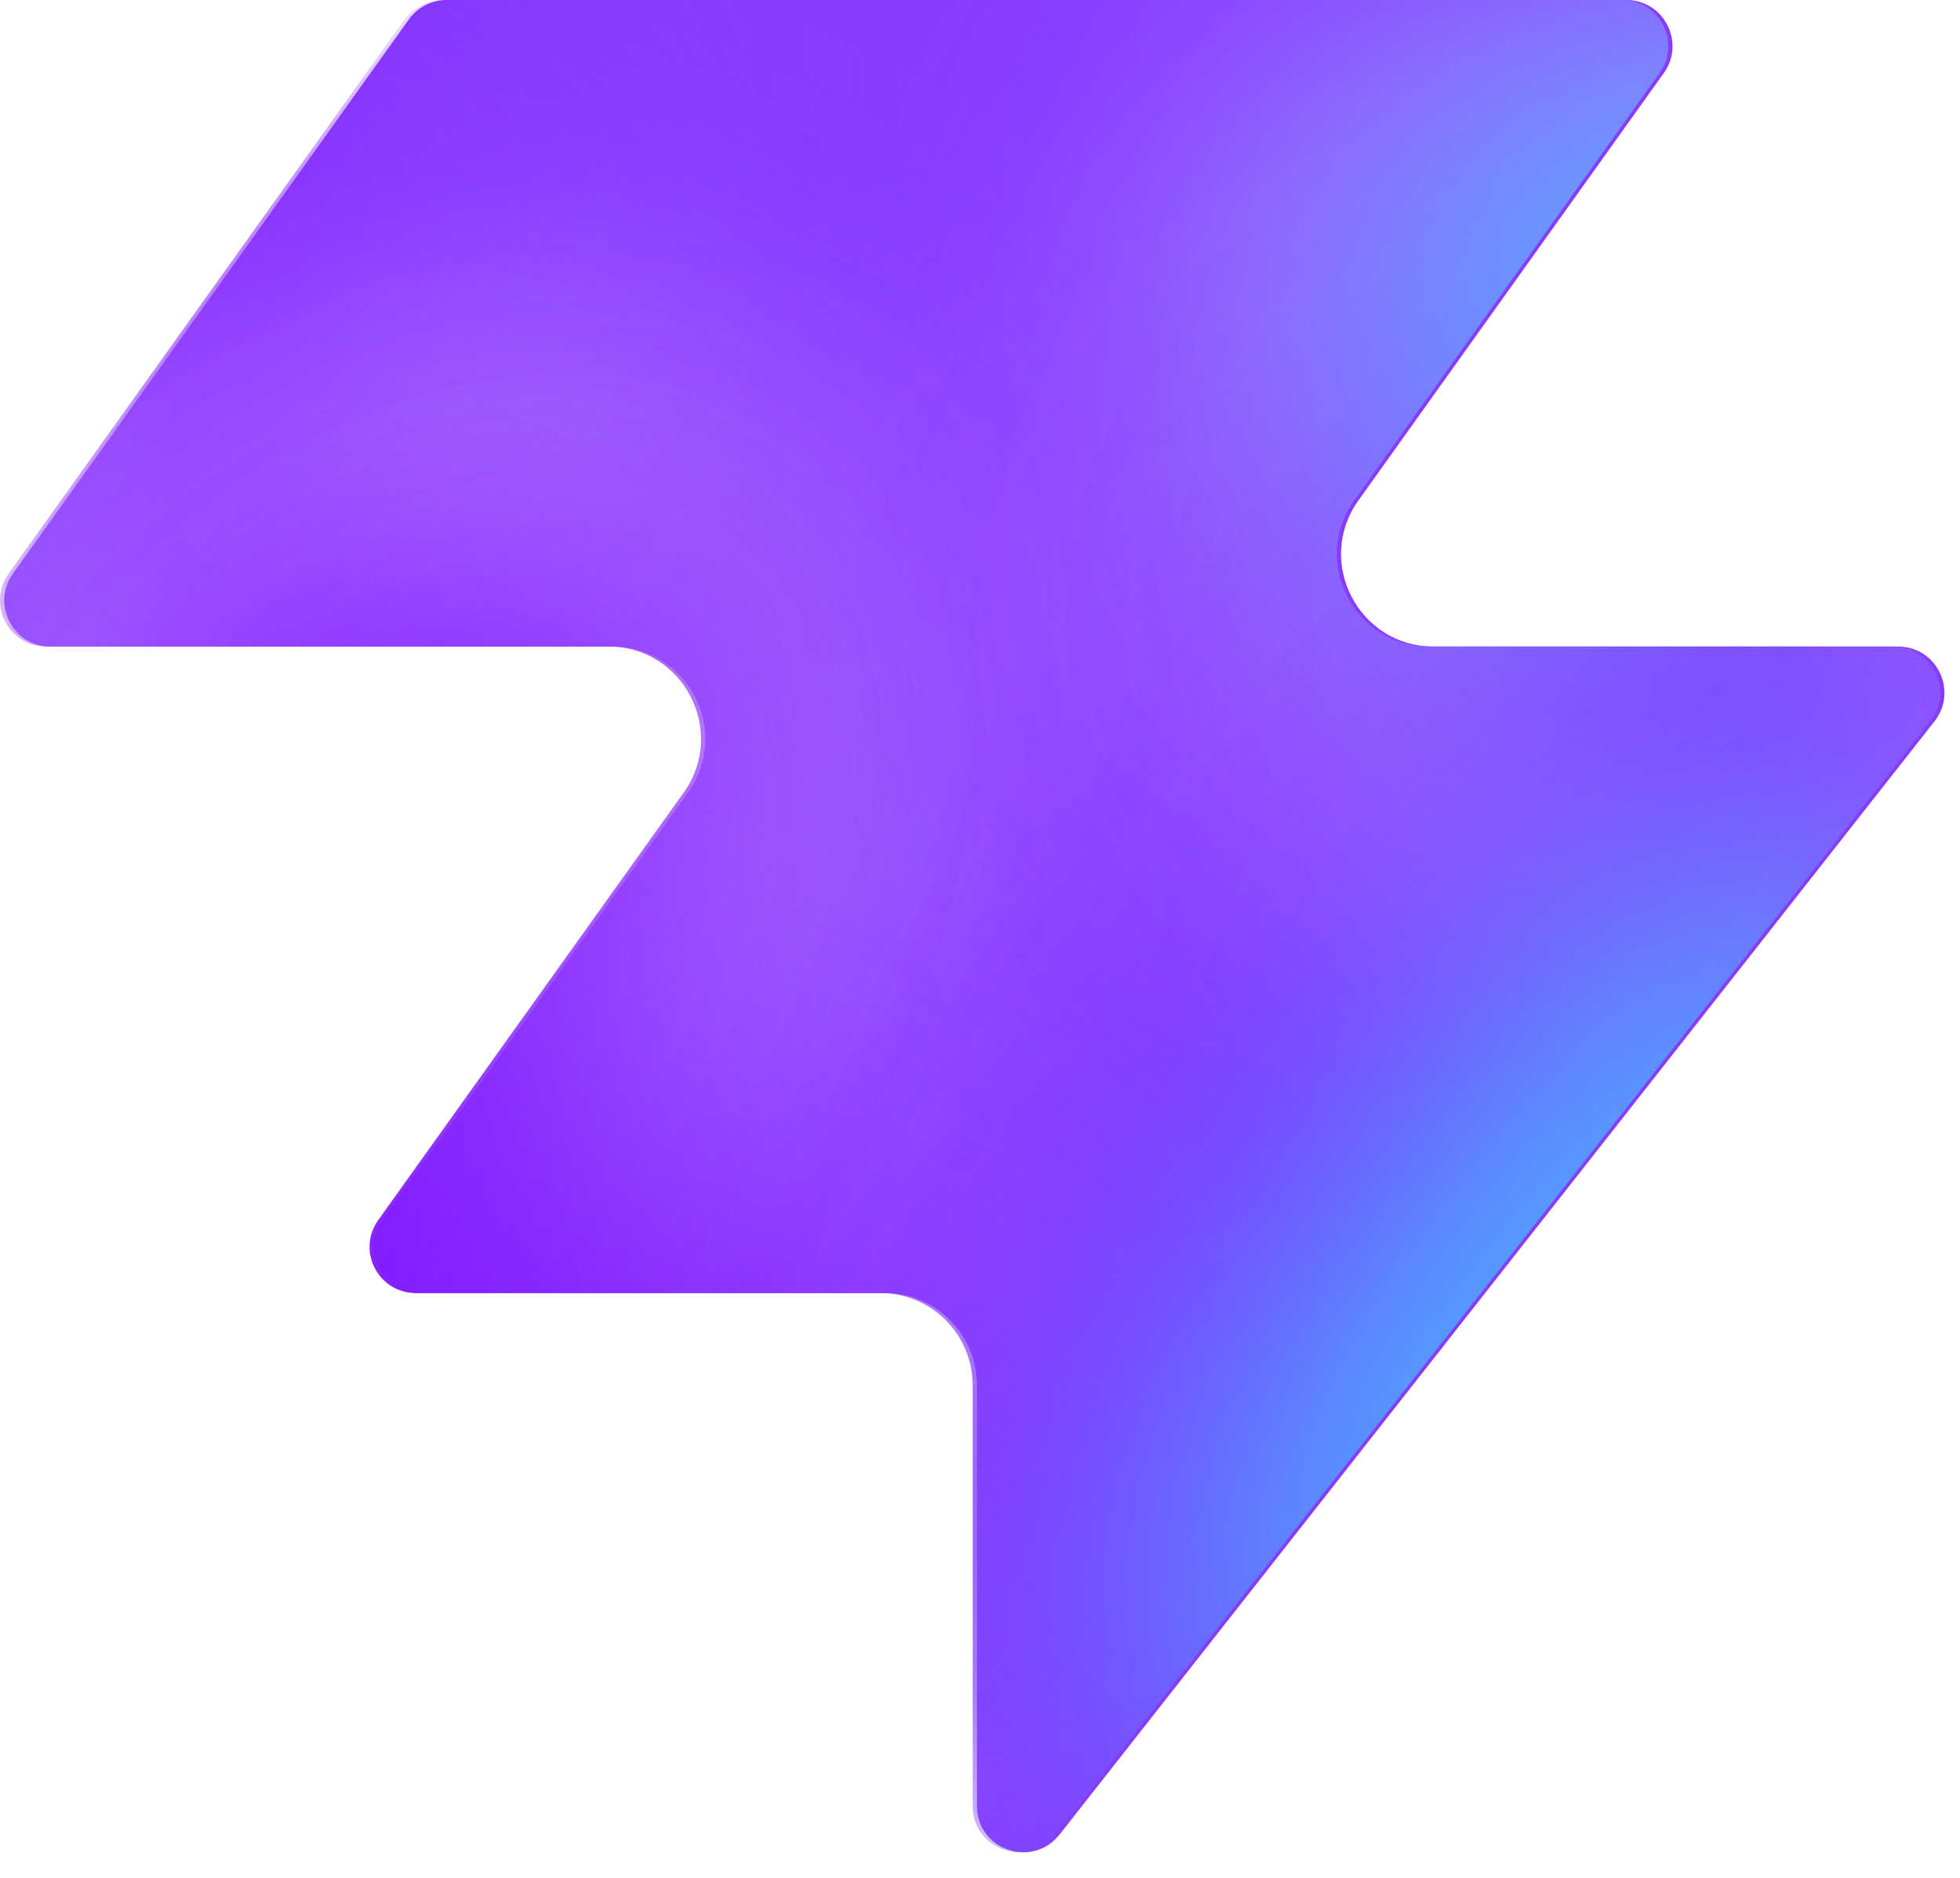
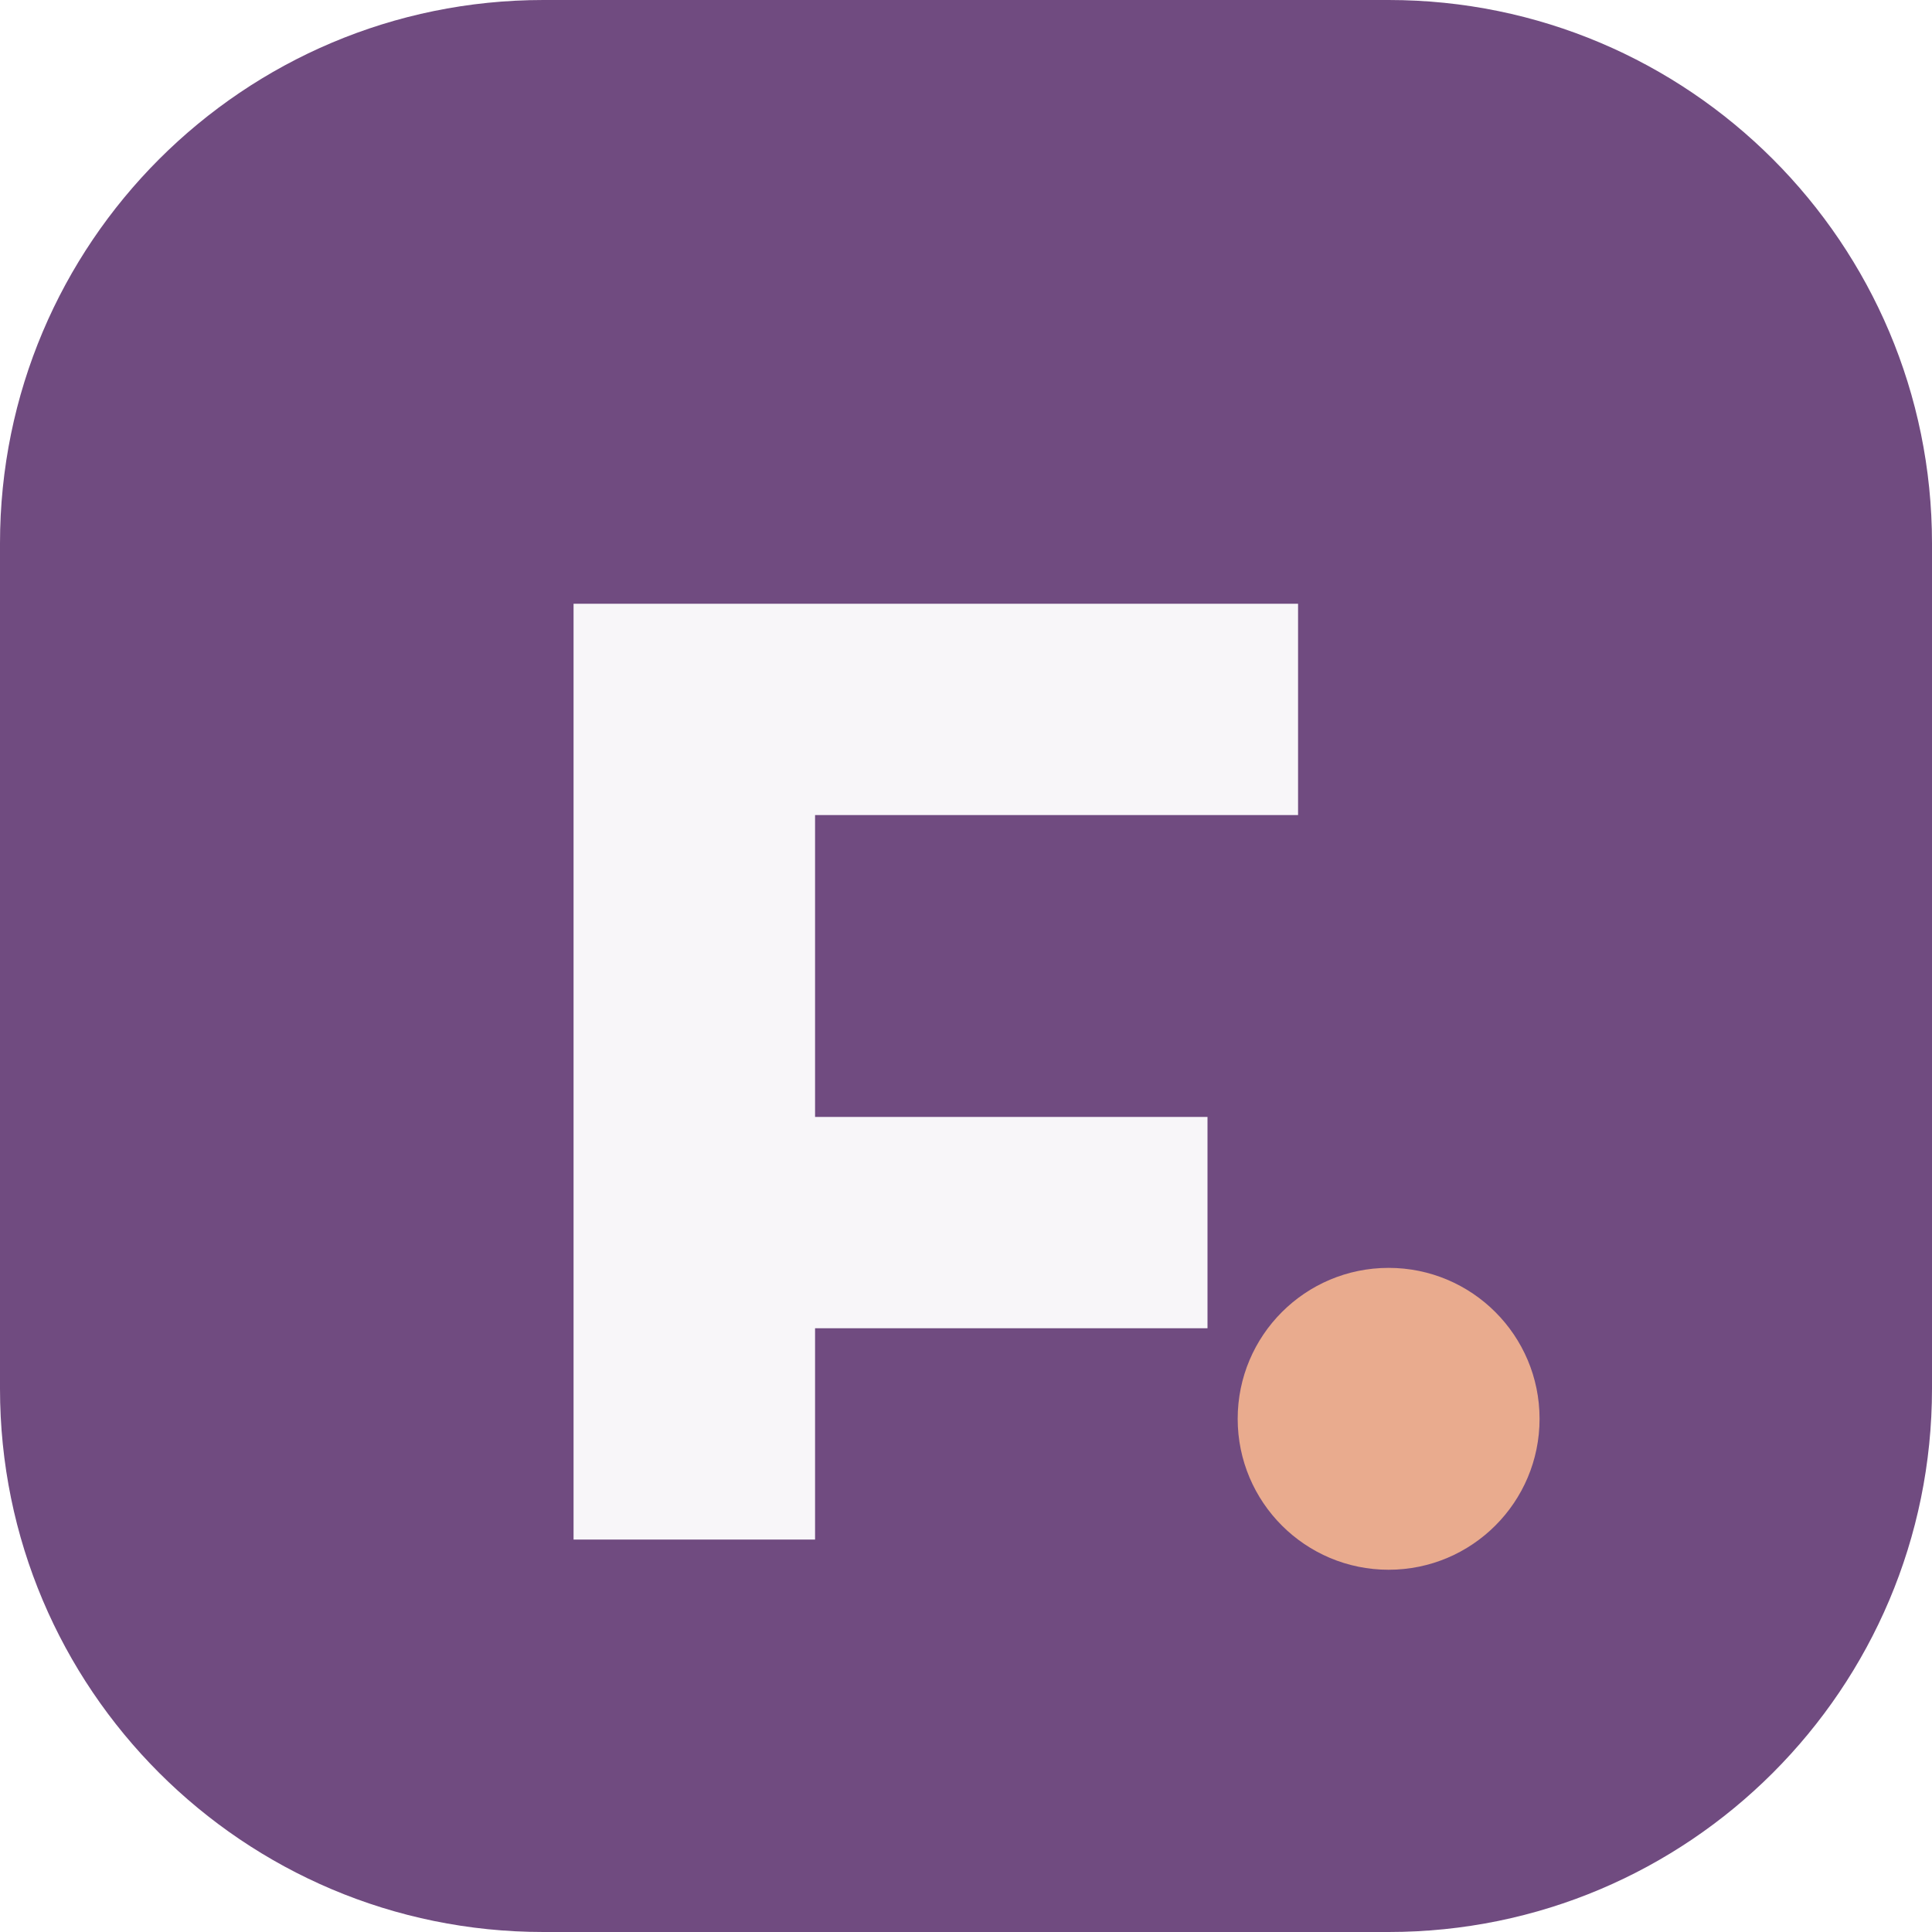
- <svg xmlns="http://www.w3.org/2000/svg" width="48" height="46" fill="none" viewBox="0 0 48 46">
-   <path fill="#863bff" d="M25.946 44.938c-.664.845-2.021.375-2.021-.698V33.937a2.26 2.26 0 0 0-2.262-2.262H10.287c-.92 0-1.456-1.04-.92-1.788l7.48-10.471c1.07-1.497 0-3.578-1.842-3.578H1.237c-.92 0-1.456-1.04-.92-1.788L10.013.474c.214-.297.556-.474.92-.474h28.894c.92 0 1.456 1.04.92 1.788l-7.48 10.471c-1.07 1.498 0 3.579 1.842 3.579h11.377c.943 0 1.473 1.088.89 1.83L25.947 44.94z" style="fill:#863bff;fill:color(display-p3 .525 .23 1);fill-opacity:1" />
-   <mask id="a" width="48" height="46" x="0" y="0" maskUnits="userSpaceOnUse" style="mask-type:alpha">
-     <path fill="#000" d="M25.842 44.938c-.664.844-2.021.375-2.021-.698V33.937a2.26 2.26 0 0 0-2.262-2.262H10.183c-.92 0-1.456-1.04-.92-1.788l7.48-10.471c1.07-1.498 0-3.579-1.842-3.579H1.133c-.92 0-1.456-1.04-.92-1.787L9.91.473c.214-.297.556-.474.92-.474h28.894c.92 0 1.456 1.04.92 1.788l-7.48 10.471c-1.07 1.498 0 3.578 1.842 3.578h11.377c.943 0 1.473 1.088.89 1.832L25.843 44.94z" style="fill:#000;fill-opacity:1" />
-   </mask>
-   <g mask="url(#a)">
-     <g filter="url(#b)">
-       <ellipse cx="5.508" cy="14.704" fill="#ede6ff" rx="5.508" ry="14.704" style="fill:#ede6ff;fill:color(display-p3 .927 .903 1);fill-opacity:1" transform="matrix(.00324 1 1 -.00324 -4.47 31.516)" />
-     </g>
-     <g filter="url(#c)">
-       <ellipse cx="10.399" cy="29.851" fill="#ede6ff" rx="10.399" ry="29.851" style="fill:#ede6ff;fill:color(display-p3 .927 .903 1);fill-opacity:1" transform="matrix(.00324 1 1 -.00324 -39.328 7.883)" />
-     </g>
-     <g filter="url(#d)">
-       <ellipse cx="5.508" cy="30.487" fill="#7e14ff" rx="5.508" ry="30.487" style="fill:#7e14ff;fill:color(display-p3 .492 .077 1);fill-opacity:1" transform="rotate(89.814 -25.913 -14.639)scale(1 -1)" />
-     </g>
-     <g filter="url(#e)">
-       <ellipse cx="5.508" cy="30.599" fill="#7e14ff" rx="5.508" ry="30.599" style="fill:#7e14ff;fill:color(display-p3 .492 .077 1);fill-opacity:1" transform="rotate(89.814 -32.644 -3.334)scale(1 -1)" />
-     </g>
-     <g filter="url(#f)">
-       <ellipse cx="5.508" cy="30.599" fill="#7e14ff" rx="5.508" ry="30.599" style="fill:#7e14ff;fill:color(display-p3 .492 .077 1);fill-opacity:1" transform="matrix(.00324 1 1 -.00324 -34.34 30.47)" />
-     </g>
-     <g filter="url(#g)">
-       <ellipse cx="14.072" cy="22.078" fill="#ede6ff" rx="14.072" ry="22.078" style="fill:#ede6ff;fill:color(display-p3 .927 .903 1);fill-opacity:1" transform="rotate(93.35 24.506 48.493)scale(-1 1)" />
-     </g>
-     <g filter="url(#h)">
-       <ellipse cx="3.47" cy="21.501" fill="#7e14ff" rx="3.47" ry="21.501" style="fill:#7e14ff;fill:color(display-p3 .492 .077 1);fill-opacity:1" transform="rotate(89.009 28.708 47.59)scale(-1 1)" />
-     </g>
-     <g filter="url(#i)">
-       <ellipse cx="3.47" cy="21.501" fill="#7e14ff" rx="3.47" ry="21.501" style="fill:#7e14ff;fill:color(display-p3 .492 .077 1);fill-opacity:1" transform="rotate(89.009 28.708 47.59)scale(-1 1)" />
-     </g>
-     <g filter="url(#j)">
-       <ellipse cx=".387" cy="8.972" fill="#7e14ff" rx="4.407" ry="29.108" style="fill:#7e14ff;fill:color(display-p3 .492 .077 1);fill-opacity:1" transform="rotate(39.51 .387 8.972)" />
-     </g>
-     <g filter="url(#k)">
-       <ellipse cx="47.523" cy="-6.092" fill="#7e14ff" rx="4.407" ry="29.108" style="fill:#7e14ff;fill:color(display-p3 .492 .077 1);fill-opacity:1" transform="rotate(37.892 47.523 -6.092)" />
-     </g>
-     <g filter="url(#l)">
-       <ellipse cx="41.412" cy="6.333" fill="#47bfff" rx="5.971" ry="9.665" style="fill:#47bfff;fill:color(display-p3 .28 .748 1);fill-opacity:1" transform="rotate(37.892 41.412 6.333)" />
-     </g>
-     <g filter="url(#m)">
-       <ellipse cx="-1.879" cy="38.332" fill="#7e14ff" rx="4.407" ry="29.108" style="fill:#7e14ff;fill:color(display-p3 .492 .077 1);fill-opacity:1" transform="rotate(37.892 -1.88 38.332)" />
-     </g>
-     <g filter="url(#n)">
-       <ellipse cx="-1.879" cy="38.332" fill="#7e14ff" rx="4.407" ry="29.108" style="fill:#7e14ff;fill:color(display-p3 .492 .077 1);fill-opacity:1" transform="rotate(37.892 -1.88 38.332)" />
-     </g>
-     <g filter="url(#o)">
-       <ellipse cx="35.651" cy="29.907" fill="#7e14ff" rx="4.407" ry="29.108" style="fill:#7e14ff;fill:color(display-p3 .492 .077 1);fill-opacity:1" transform="rotate(37.892 35.651 29.907)" />
-     </g>
-     <g filter="url(#p)">
-       <ellipse cx="38.418" cy="32.4" fill="#47bfff" rx="5.971" ry="15.297" style="fill:#47bfff;fill:color(display-p3 .28 .748 1);fill-opacity:1" transform="rotate(37.892 38.418 32.4)" />
-     </g>
-   </g>
-   <defs>
-     <filter id="b" width="60.045" height="41.654" x="-19.77" y="16.149" color-interpolation-filters="sRGB" filterUnits="userSpaceOnUse">
-       <feFlood flood-opacity="0" result="BackgroundImageFix" />
-       <feBlend in="SourceGraphic" in2="BackgroundImageFix" result="shape" />
-       <feGaussianBlur result="effect1_foregroundBlur_2002_17158" stdDeviation="7.659" />
-     </filter>
-     <filter id="c" width="90.34" height="51.437" x="-54.613" y="-7.533" color-interpolation-filters="sRGB" filterUnits="userSpaceOnUse">
-       <feFlood flood-opacity="0" result="BackgroundImageFix" />
-       <feBlend in="SourceGraphic" in2="BackgroundImageFix" result="shape" />
-       <feGaussianBlur result="effect1_foregroundBlur_2002_17158" stdDeviation="7.659" />
-     </filter>
-     <filter id="d" width="79.355" height="29.4" x="-49.64" y="2.03" color-interpolation-filters="sRGB" filterUnits="userSpaceOnUse">
-       <feFlood flood-opacity="0" result="BackgroundImageFix" />
-       <feBlend in="SourceGraphic" in2="BackgroundImageFix" result="shape" />
-       <feGaussianBlur result="effect1_foregroundBlur_2002_17158" stdDeviation="4.596" />
-     </filter>
-     <filter id="e" width="79.579" height="29.4" x="-45.045" y="20.029" color-interpolation-filters="sRGB" filterUnits="userSpaceOnUse">
-       <feFlood flood-opacity="0" result="BackgroundImageFix" />
-       <feBlend in="SourceGraphic" in2="BackgroundImageFix" result="shape" />
-       <feGaussianBlur result="effect1_foregroundBlur_2002_17158" stdDeviation="4.596" />
-     </filter>
-     <filter id="f" width="79.579" height="29.4" x="-43.513" y="21.178" color-interpolation-filters="sRGB" filterUnits="userSpaceOnUse">
-       <feFlood flood-opacity="0" result="BackgroundImageFix" />
-       <feBlend in="SourceGraphic" in2="BackgroundImageFix" result="shape" />
-       <feGaussianBlur result="effect1_foregroundBlur_2002_17158" stdDeviation="4.596" />
-     </filter>
-     <filter id="g" width="74.749" height="58.852" x="15.756" y="-17.901" color-interpolation-filters="sRGB" filterUnits="userSpaceOnUse">
-       <feFlood flood-opacity="0" result="BackgroundImageFix" />
-       <feBlend in="SourceGraphic" in2="BackgroundImageFix" result="shape" />
-       <feGaussianBlur result="effect1_foregroundBlur_2002_17158" stdDeviation="7.659" />
-     </filter>
-     <filter id="h" width="61.377" height="25.362" x="23.548" y="2.284" color-interpolation-filters="sRGB" filterUnits="userSpaceOnUse">
-       <feFlood flood-opacity="0" result="BackgroundImageFix" />
-       <feBlend in="SourceGraphic" in2="BackgroundImageFix" result="shape" />
-       <feGaussianBlur result="effect1_foregroundBlur_2002_17158" stdDeviation="4.596" />
-     </filter>
-     <filter id="i" width="61.377" height="25.362" x="23.548" y="2.284" color-interpolation-filters="sRGB" filterUnits="userSpaceOnUse">
-       <feFlood flood-opacity="0" result="BackgroundImageFix" />
-       <feBlend in="SourceGraphic" in2="BackgroundImageFix" result="shape" />
-       <feGaussianBlur result="effect1_foregroundBlur_2002_17158" stdDeviation="4.596" />
-     </filter>
-     <filter id="j" width="56.045" height="63.649" x="-27.636" y="-22.853" color-interpolation-filters="sRGB" filterUnits="userSpaceOnUse">
-       <feFlood flood-opacity="0" result="BackgroundImageFix" />
-       <feBlend in="SourceGraphic" in2="BackgroundImageFix" result="shape" />
-       <feGaussianBlur result="effect1_foregroundBlur_2002_17158" stdDeviation="4.596" />
-     </filter>
-     <filter id="k" width="54.814" height="64.646" x="20.116" y="-38.415" color-interpolation-filters="sRGB" filterUnits="userSpaceOnUse">
-       <feFlood flood-opacity="0" result="BackgroundImageFix" />
-       <feBlend in="SourceGraphic" in2="BackgroundImageFix" result="shape" />
-       <feGaussianBlur result="effect1_foregroundBlur_2002_17158" stdDeviation="4.596" />
-     </filter>
-     <filter id="l" width="33.541" height="35.313" x="24.641" y="-11.323" color-interpolation-filters="sRGB" filterUnits="userSpaceOnUse">
-       <feFlood flood-opacity="0" result="BackgroundImageFix" />
-       <feBlend in="SourceGraphic" in2="BackgroundImageFix" result="shape" />
-       <feGaussianBlur result="effect1_foregroundBlur_2002_17158" stdDeviation="4.596" />
-     </filter>
-     <filter id="m" width="54.814" height="64.646" x="-29.286" y="6.009" color-interpolation-filters="sRGB" filterUnits="userSpaceOnUse">
-       <feFlood flood-opacity="0" result="BackgroundImageFix" />
-       <feBlend in="SourceGraphic" in2="BackgroundImageFix" result="shape" />
-       <feGaussianBlur result="effect1_foregroundBlur_2002_17158" stdDeviation="4.596" />
-     </filter>
-     <filter id="n" width="54.814" height="64.646" x="-29.286" y="6.009" color-interpolation-filters="sRGB" filterUnits="userSpaceOnUse">
-       <feFlood flood-opacity="0" result="BackgroundImageFix" />
-       <feBlend in="SourceGraphic" in2="BackgroundImageFix" result="shape" />
-       <feGaussianBlur result="effect1_foregroundBlur_2002_17158" stdDeviation="4.596" />
-     </filter>
-     <filter id="o" width="54.814" height="64.646" x="8.244" y="-2.416" color-interpolation-filters="sRGB" filterUnits="userSpaceOnUse">
-       <feFlood flood-opacity="0" result="BackgroundImageFix" />
-       <feBlend in="SourceGraphic" in2="BackgroundImageFix" result="shape" />
-       <feGaussianBlur result="effect1_foregroundBlur_2002_17158" stdDeviation="4.596" />
-     </filter>
-     <filter id="p" width="39.409" height="43.623" x="18.713" y="10.588" color-interpolation-filters="sRGB" filterUnits="userSpaceOnUse">
-       <feFlood flood-opacity="0" result="BackgroundImageFix" />
-       <feBlend in="SourceGraphic" in2="BackgroundImageFix" result="shape" />
-       <feGaussianBlur result="effect1_foregroundBlur_2002_17158" stdDeviation="4.596" />
-     </filter>
-   </defs>
+ <svg xmlns="http://www.w3.org/2000/svg" viewBox="0 0 64 64">
+   <rect width="64" height="64" rx="18" fill="#704b80" />
+   <path d="M19 20h24v7H27v10h13v7H27v7h-8V20Z" fill="#f8f6f9" />
+   <circle cx="46" cy="47" r="5" fill="#e9ab8e" />
</svg>
